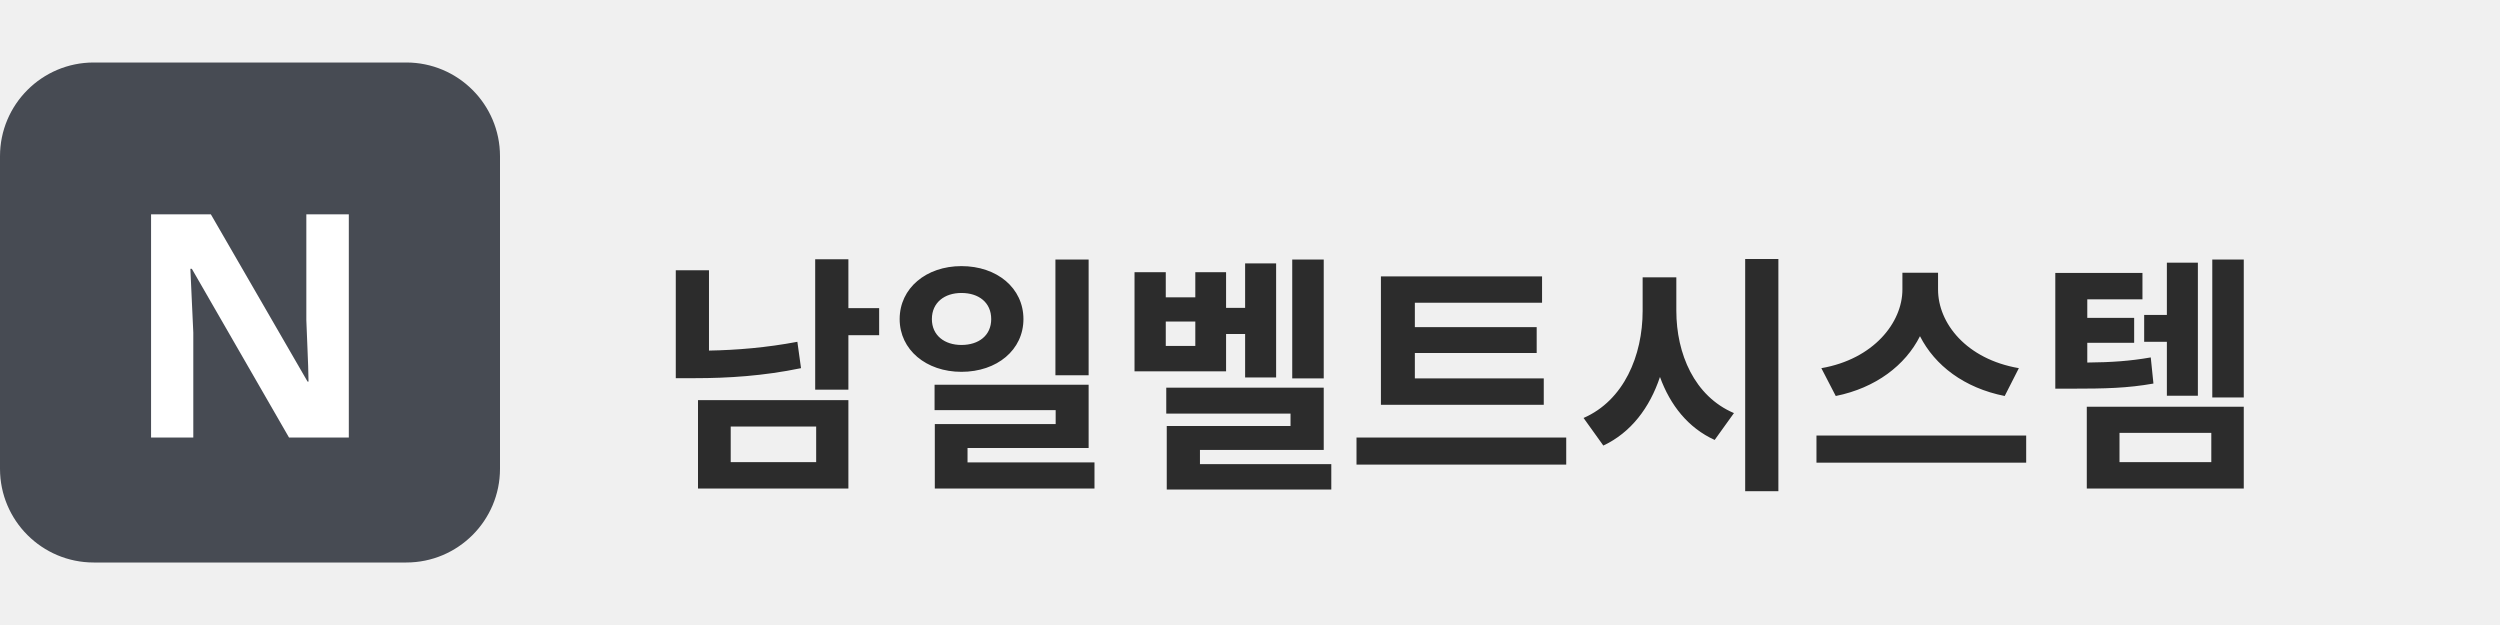
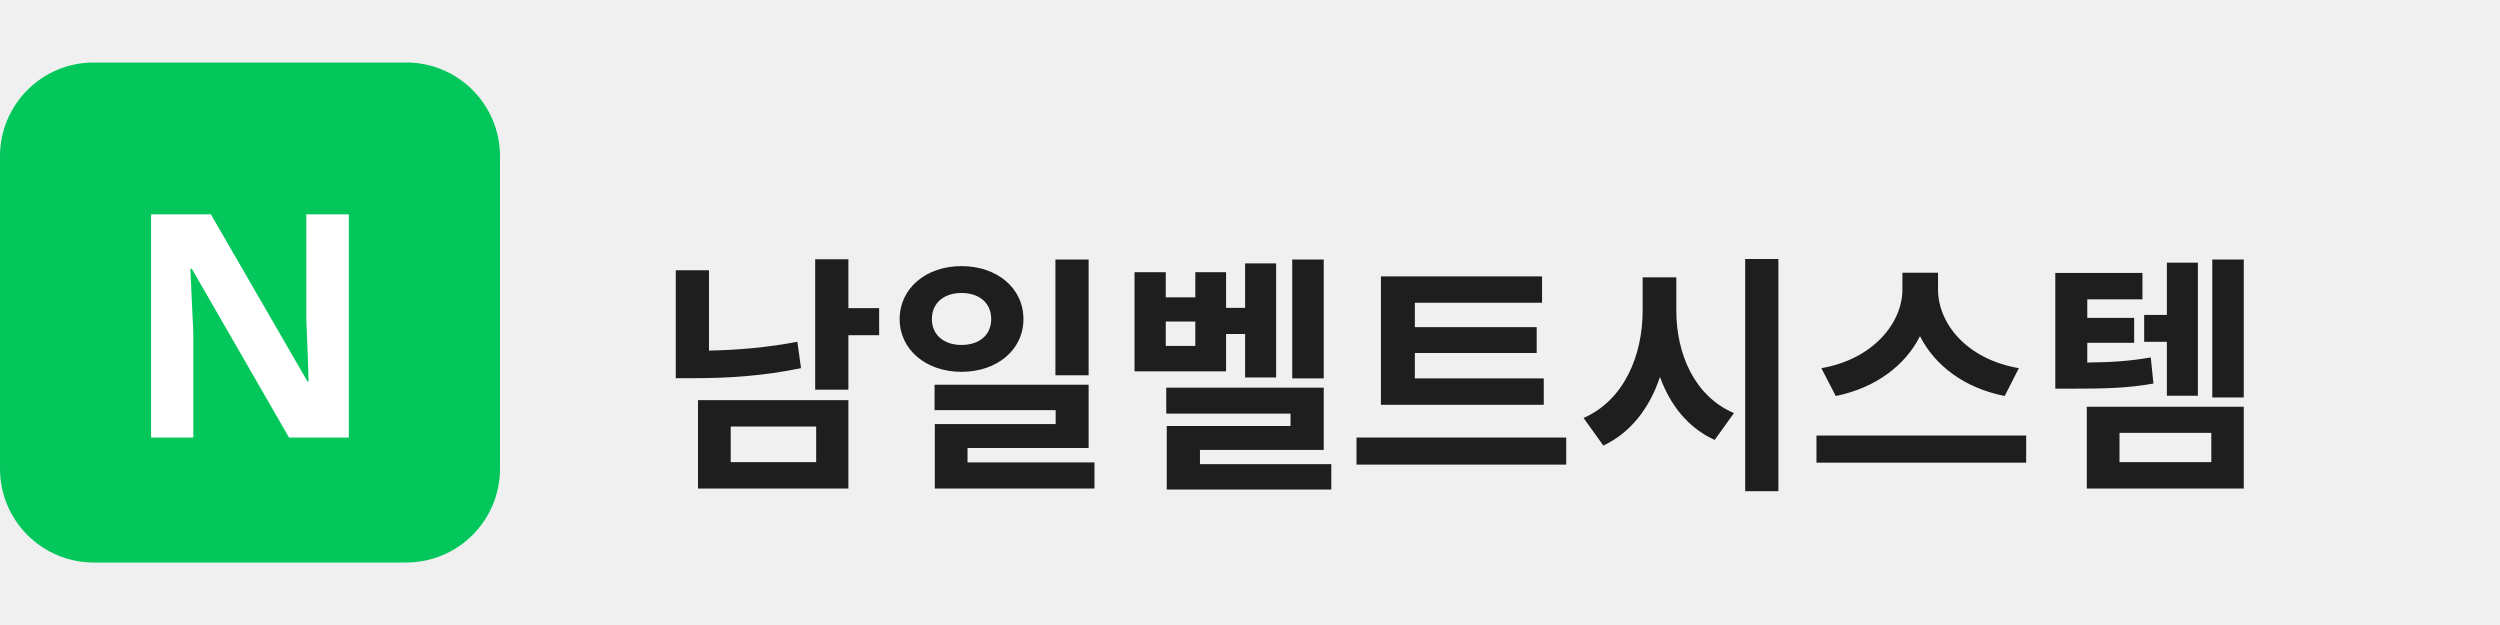
<svg xmlns="http://www.w3.org/2000/svg" viewBox="0 0 160 40" width="160" height="40">
-   <rect x="0" y="4" width="32" height="32" rx="6" fill="#474b53" />
+   <rect x="0" y="4" width="32" height="32" rx="6" fill="#03C75A" />
  <text x="16" y="28" font-family="sans-serif" font-size="20" font-weight="700" fill="#fff" text-anchor="middle">N</text>
-   <text x="42" y="30" font-family="sans-serif" font-size="16" font-weight="700" fill="#2c2c2c">남일벨트시스템</text>
+   <text x="42" y="30" font-family="sans-serif" font-size="16" font-weight="700" fill="#1e1e1e">남일벨트시스템</text>
</svg>
